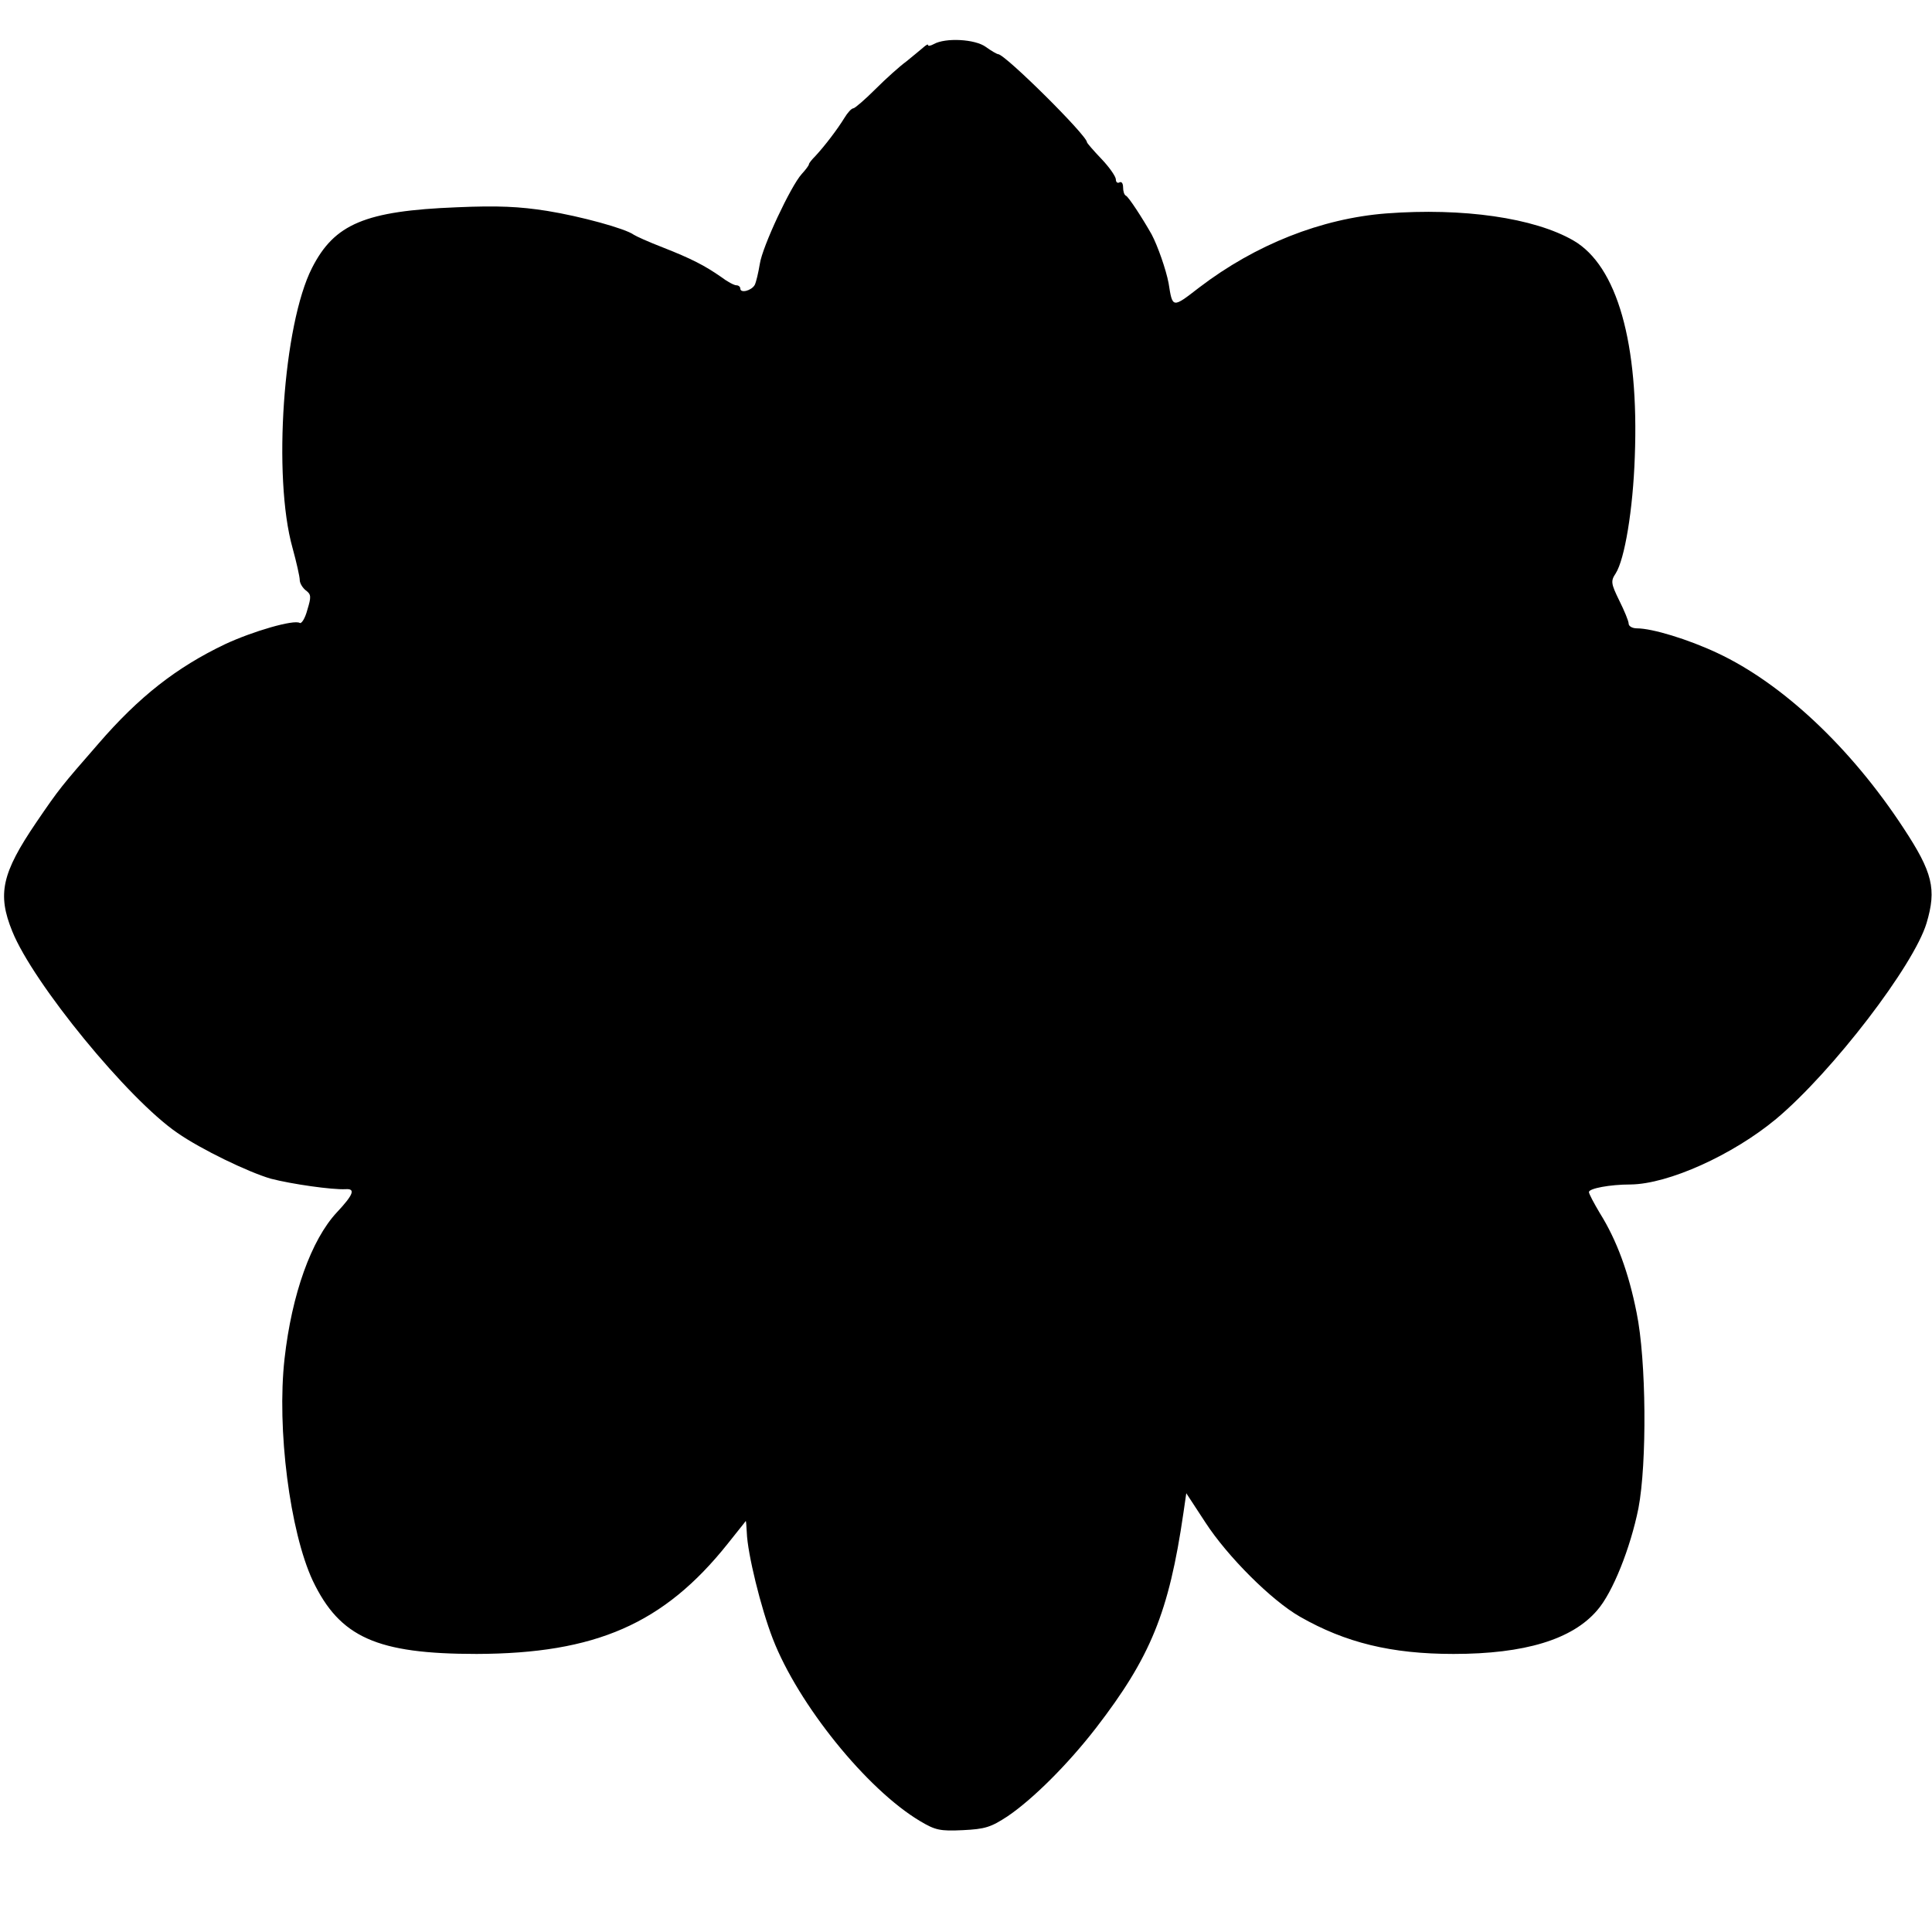
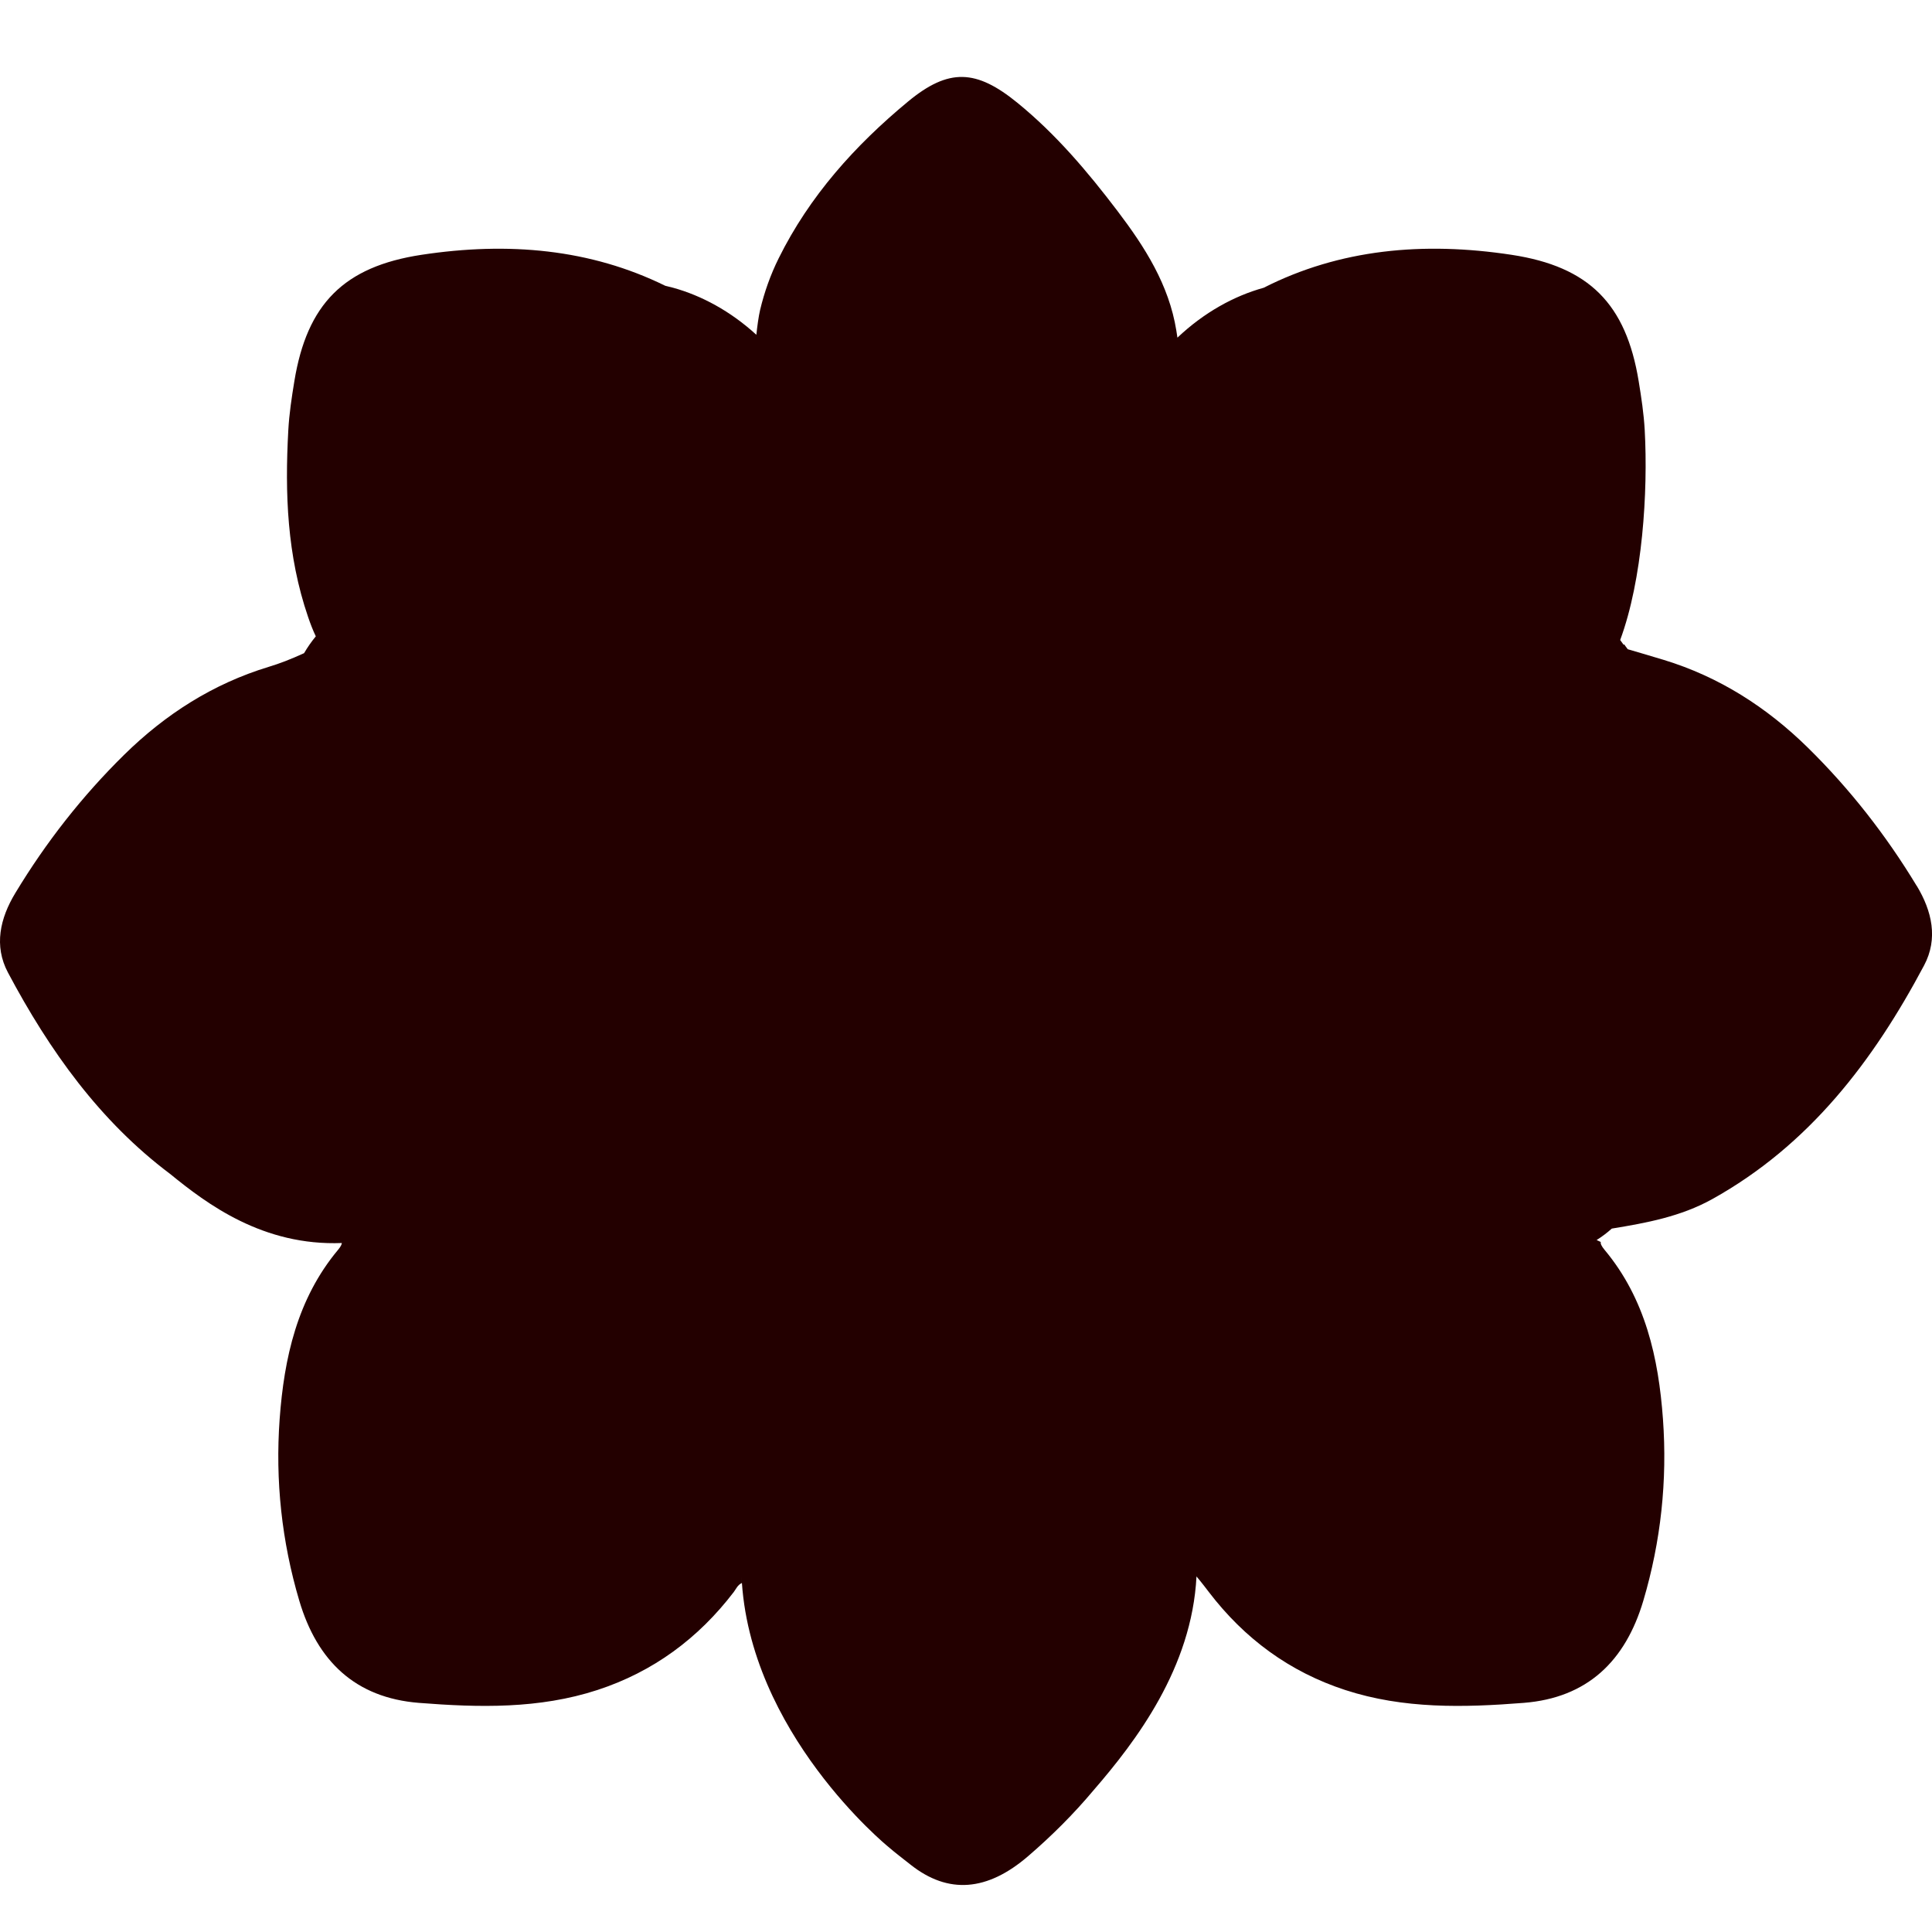
- <svg xmlns="http://www.w3.org/2000/svg" version="1.0" width="535pt" height="535pt" viewBox="0 0 535 535" preserveAspectRatio="xMidYMid meet">
-   <g transform="translate(0,535) scale(0.1,-0.1)" fill="#000000" stroke="none">
-     <path d="M2586 5228 c-9 -5 -16 -6 -16 -3 0 4 -6 0 -14 -7 -8 -7 -29 -24 -46 -38 -18 -13 -57 -48 -86 -77 -29 -29 -57 -53 -61 -53 -5 0 -16 -12 -25 -27 -19 -31 -54 -77 -80 -105 -10 -10 -18 -20 -18 -23 0 -3 -9 -15 -20 -27 -30 -33 -109 -201 -116 -249 -4 -24 -10 -50 -14 -58 -9 -16 -40 -24 -40 -10 0 5 -5 9 -11 9 -6 0 -25 10 -42 23 -46 32 -83 51 -162 82 -39 15 -74 31 -80 35 -23 17 -147 51 -240 66 -76 12 -136 15 -250 10 -254 -10 -339 -46 -401 -168 -80 -157 -109 -579 -54 -775 11 -40 20 -80 20 -89 0 -9 8 -22 17 -29 15 -11 15 -18 4 -54 -6 -23 -16 -39 -21 -36 -16 10 -130 -23 -207 -59 -134 -64 -238 -145 -351 -276 -102 -117 -108 -124 -172 -218 -95 -140 -108 -198 -66 -301 58 -144 321 -465 457 -558 66 -46 197 -109 259 -127 58 -15 170 -31 207 -29 28 2 22 -15 -24 -64 -71 -76 -125 -227 -145 -405 -22 -195 15 -480 78 -615 75 -157 177 -203 454 -203 329 1 518 83 695 305 26 33 49 61 50 63 1 1 2 -13 3 -32 2 -58 39 -209 72 -294 70 -181 260 -417 408 -505 42 -25 55 -28 118 -25 62 3 78 8 125 39 69 47 165 142 244 244 151 196 202 320 242 595 l8 55 53 -81 c61 -94 183 -216 262 -261 126 -72 253 -103 425 -103 197 0 329 40 398 121 43 49 92 173 114 282 24 125 22 411 -5 542 -22 111 -55 201 -102 276 -16 27 -30 53 -30 58 0 10 58 21 115 21 105 1 284 82 404 182 156 131 381 425 416 542 28 94 17 140 -64 263 -146 223 -336 401 -516 485 -81 38 -180 68 -222 68 -13 0 -23 6 -23 13 0 7 -12 36 -26 64 -23 47 -24 54 -10 75 25 39 48 177 53 323 12 315 -49 529 -170 599 -109 63 -306 91 -518 75 -180 -14 -362 -86 -518 -205 -75 -58 -74 -58 -85 12 -7 37 -30 103 -47 135 -26 46 -64 104 -71 107 -5 2 -8 13 -8 23 0 11 -4 17 -10 14 -5 -3 -10 0 -10 8 0 8 -18 34 -40 57 -22 23 -40 44 -40 46 0 19 -227 244 -246 244 -3 0 -19 9 -34 20 -30 22 -112 26 -144 8z" />
+ <svg xmlns="http://www.w3.org/2000/svg" xmlns:xlink="http://www.w3.org/1999/xlink" id="Calque_1" data-name="Calque 1" viewBox="0 0 486.37 486.37">
+   <defs>
+     <style>
+       .cls-1 {
+         fill: url(#linear-gradient);
+       }
+ 
+       .cls-1, .cls-2, .cls-3 {
+         stroke-width: 0px;
+       }
+ 
+       .cls-2 {
+         fill: url(#linear-gradient-2);
+       }
+ 
+       .cls-3 {
+         fill: #230000;
+       }
+     </style>
+     <linearGradient id="linear-gradient" x1="301.23" y1="474.16" x2="301.23" y2="266.7" gradientUnits="userSpaceOnUse">
+       <stop offset="0" stop-color="#005023" />
+       <stop offset=".52" stop-color="#001c00" />
+     </linearGradient>
+     <linearGradient id="linear-gradient-2" x1="301.27" y1="474.91" x2="301.27" y2="265.57" xlink:href="#linear-gradient" />
+   </defs>
+   <path class="cls-3" d="M482.52,223.02c-7.7-12.73-16.82-24.4-27.4-34.8-10.33-10.15-22.31-17.85-36.36-22.12-3.08-.94-8.98-2.66-8.98-2.66-.25-.36-.7-.87-.85-1.21l-.19.09c-.29-.42-.59-.83-.9-1.24,0,.01.02.02.03.04,5.63-15.21,7.03-37.3,6.18-52.84-.23-4.12-.85-8.22-1.52-12.3-3.18-19.45-12.46-28.86-31.99-31.83-22.29-3.39-43.31-1.41-62.41,8.29-7.42,2.05-14.99,6.19-21.72,12.56,0,0,0,0,0,0-.09-.63-.18-1.24-.27-1.76-1.86-11.57-7.94-21.06-14.8-30.1-7.51-9.89-15.5-19.35-25.21-27.26-10.35-8.43-17.27-8.82-27.57-.29-13.34,11.05-24.77,23.76-32.54,39.45-2.06,4.16-3.59,8.48-4.67,12.99-.37,1.56-.74,4.28-.94,6.25-6.53-5.97-13.82-9.87-20.95-11.84-.67-.18-1.33-.35-1.99-.5-18.83-9.25-39.48-11.12-61.38-7.79-19.53,2.97-28.81,12.39-31.99,31.83-.67,4.07-1.29,8.18-1.52,12.3-.88,15.93-.32,31.55,4.98,47.04.59,1.73,1.22,3.36,1.94,4.87,0,0,0,0,.01-.01-1.12,1.37-2.11,2.79-2.96,4.25-3.44,1.57-6.08,2.59-8.92,3.45-14.05,4.27-26.04,11.97-36.36,22.12-10.58,10.4-19.71,22.07-27.4,34.8C0,231.18-1.57,238.11,2,244.83c10.46,19.69,23.15,37.43,40.8,50.68,9.33,7.61,23.42,18.21,43.33,17.41-.02,0-.05,0-.07,0-.04.41-.32.95-.96,1.72-10.29,12.32-13.58,27.25-14.7,42.6-1.12,15.45.51,30.79,4.95,45.75,4.49,15.14,14.05,24.43,30.13,25.7,15.1,1.19,30.23,1.55,44.91-3.24,14.03-4.58,25.39-12.97,34.34-24.68.58-.76.95-1.77,2.04-2.26-.04-.61-.07-1.23-.1-1.84,1.69,39.47,36.82,68.14,36.82,68.14,1.8,1.57,3.85,3.11,5.75,4.62,9.5,7.52,19.32,6.67,29.56-2.13,6-5.16,11.53-10.68,16.51-16.63,10.69-12.34,24.73-30.81,25.9-53.81,1.47,1.74,2.76,3.47,3.1,3.91,8.94,11.71,20.3,20.1,34.34,24.68,14.68,4.79,29.82,4.43,44.91,3.24,16.08-1.26,25.63-10.56,30.13-25.7,4.44-14.96,6.07-30.3,4.95-45.75-1.11-15.35-4.41-30.28-14.7-42.6-.78-.94-1.05-1.55-.96-1.98l-1.04-.49s0,0,0,0c1.36-.85,2.64-1.82,3.82-2.88,8.71-1.42,17.36-3.02,25.27-7.41,24.44-13.59,40.56-34.77,53.35-58.85,3.57-6.72,2-13.65-1.85-20.03Z" />
+   <g>
+     <path class="cls-1" d="M301.24,390.92c.01-.12.01-.16,0-.16-.01,0-.02,0-.04,0,.01.05.02.12.03.17Z" />
+     <path class="cls-2" d="M301.24,390.59c-.02.21,0,.16,0,.17.06.01.11.02,0-.17Z" />
  </g>
</svg>
